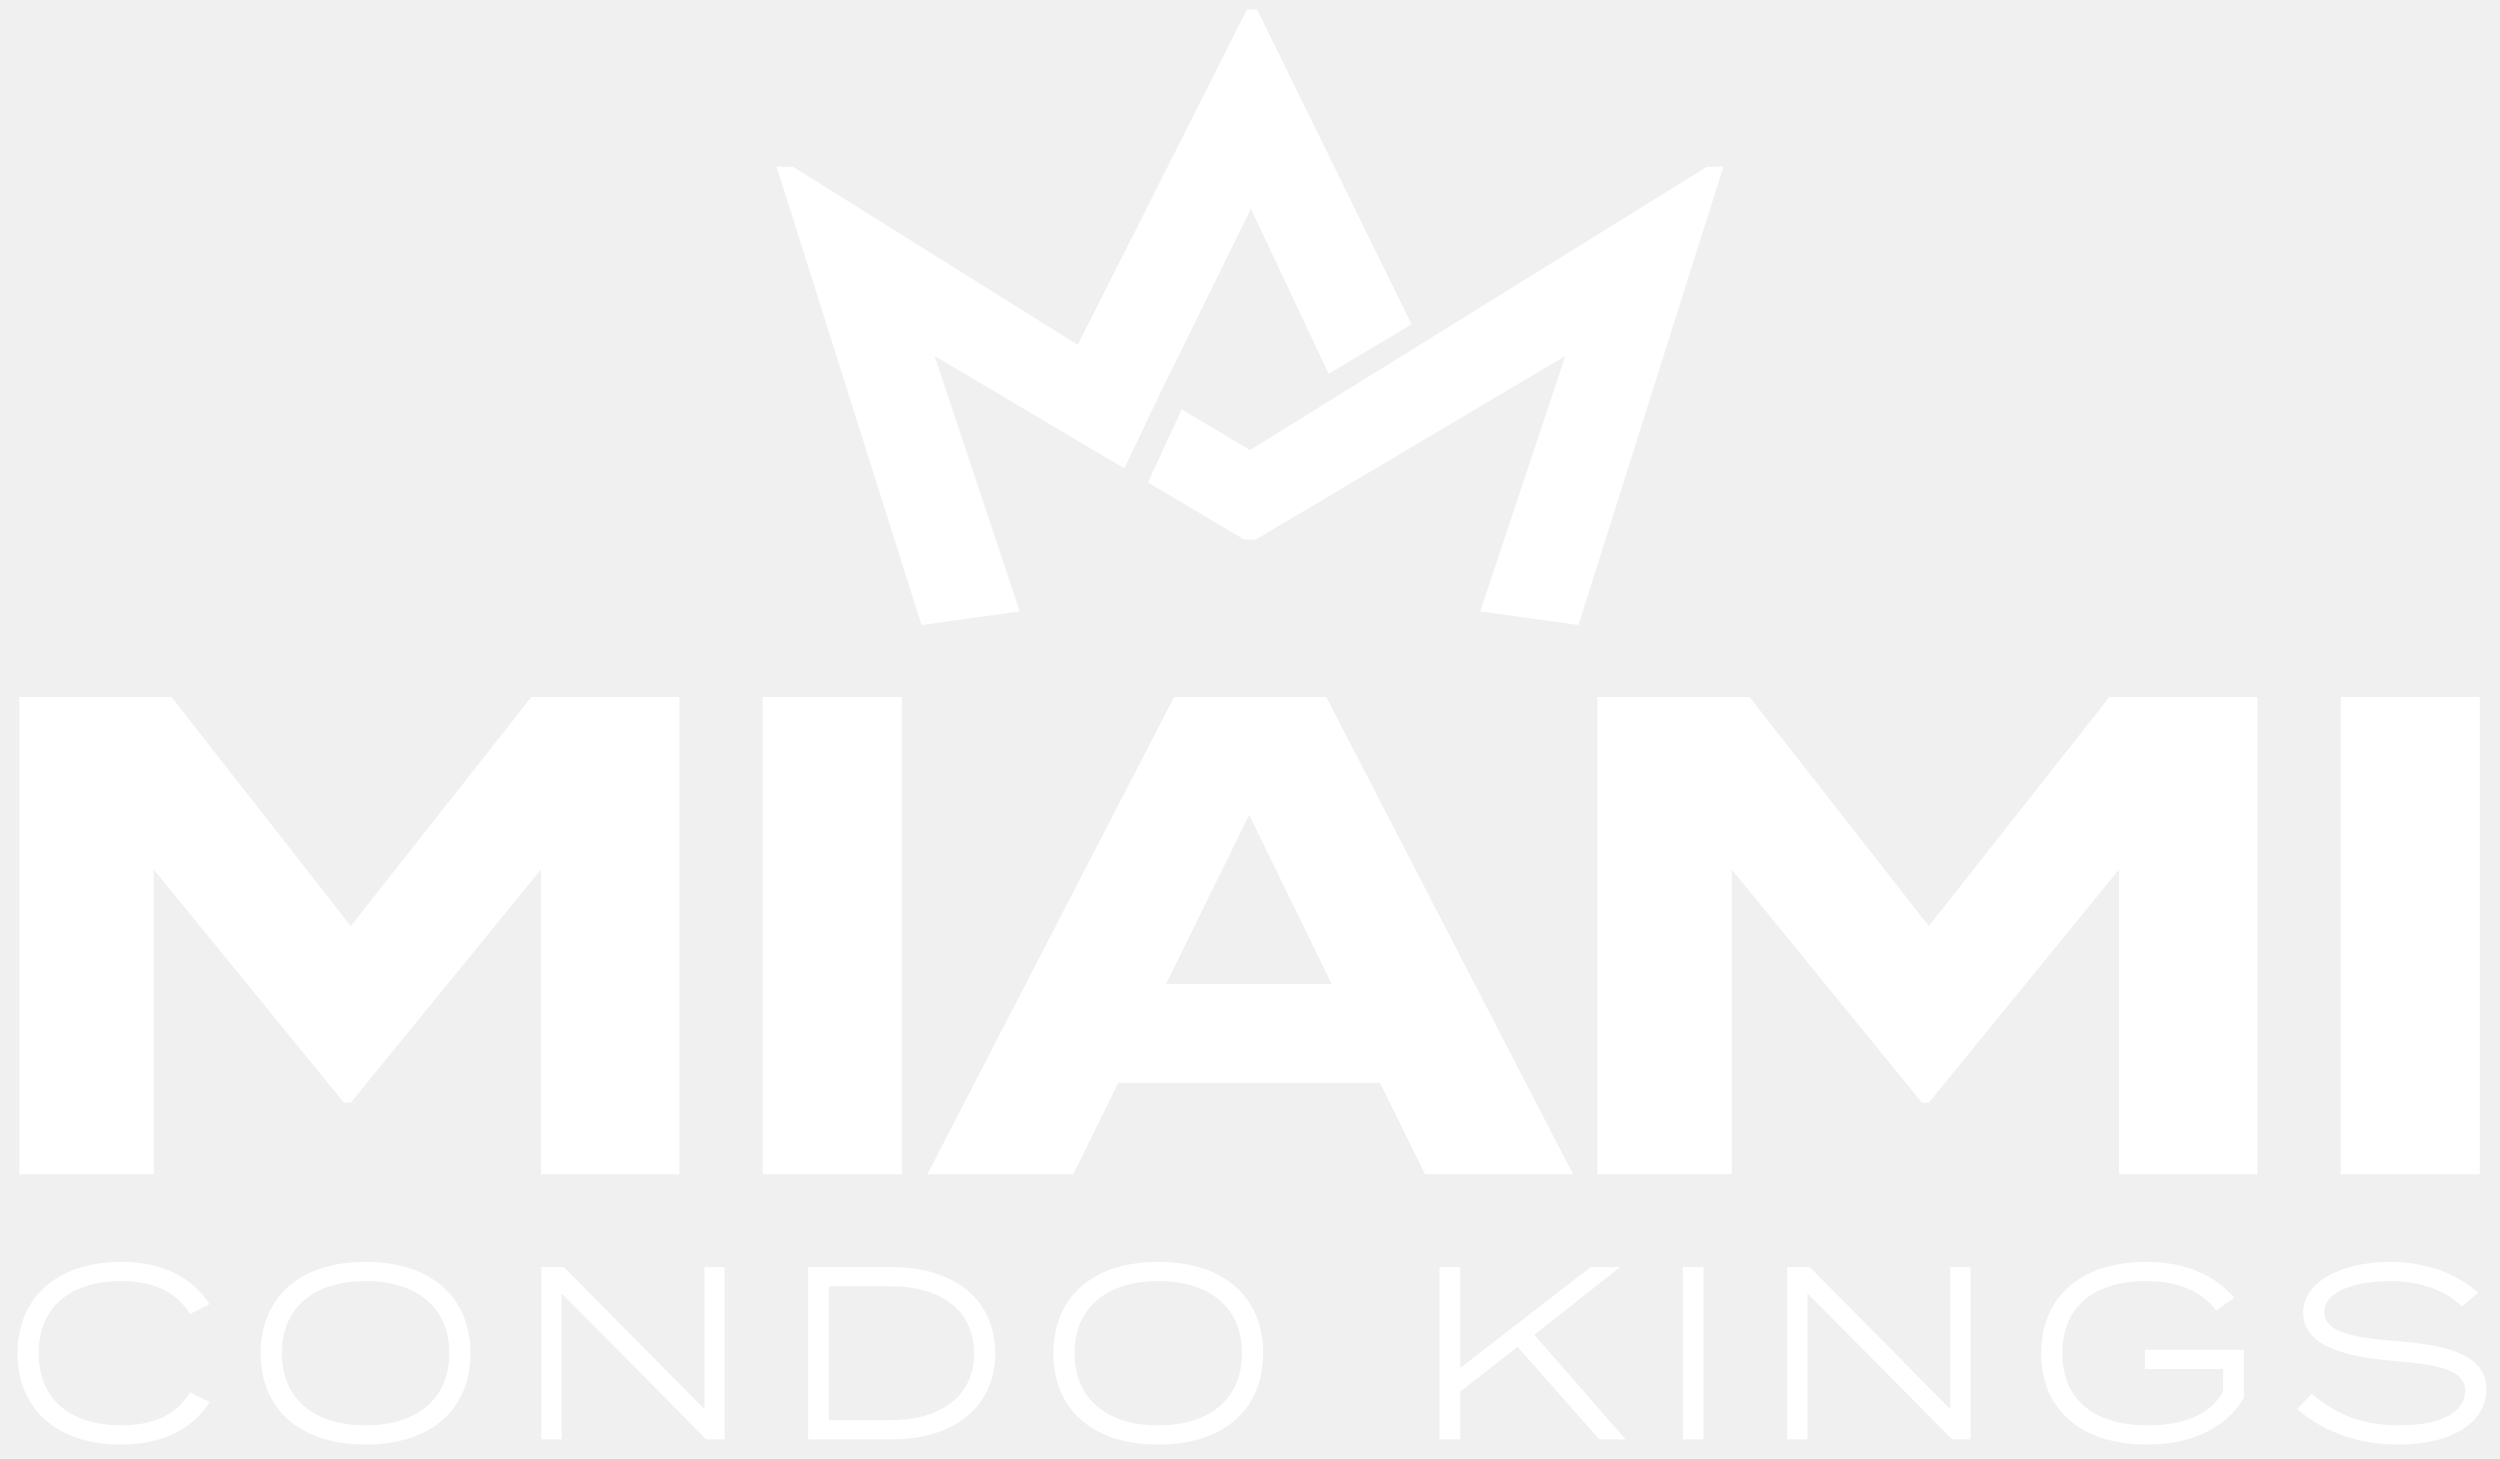
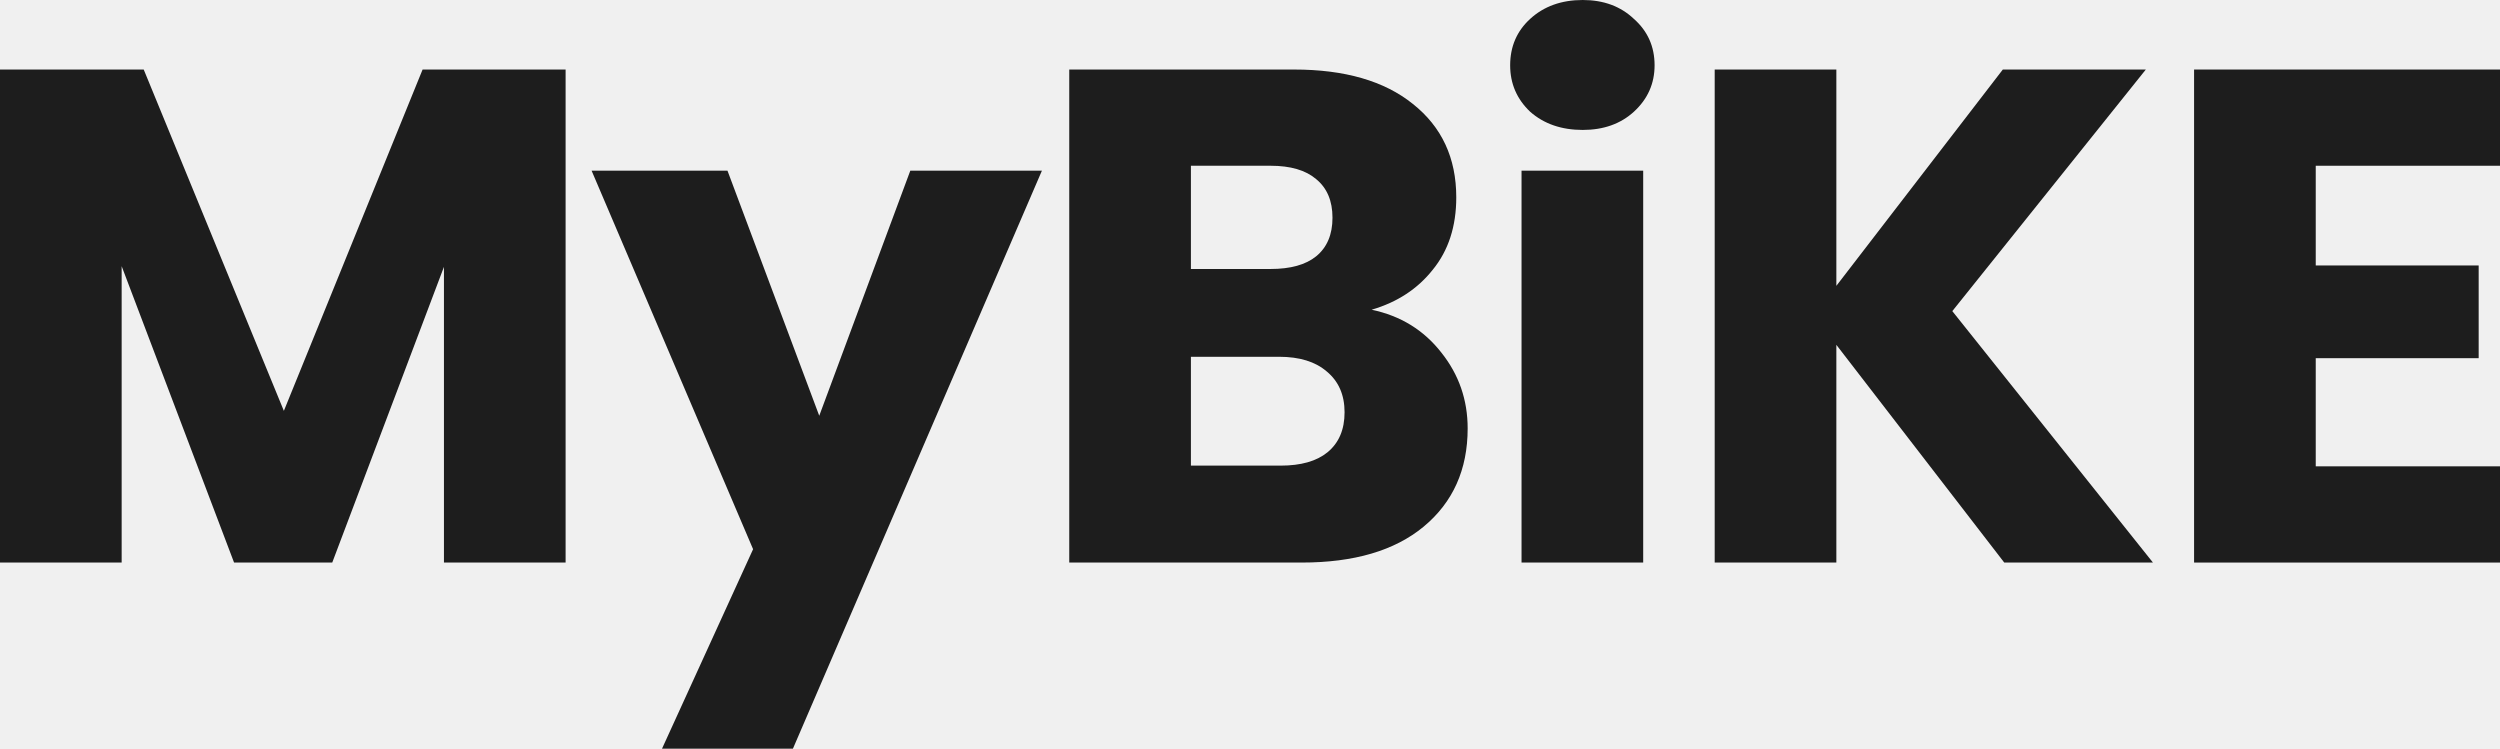
- <svg xmlns="http://www.w3.org/2000/svg" width="132" height="77" viewBox="0 0 132 77" fill="none">
-   <path d="M66 23.767L90.108 8.817L91 8.787L83.343 33L78.159 32.282L82.652 18.792L66.306 28.487H65.694L60.612 25.473L62.395 21.617L66 23.767Z" fill="white" />
-   <path d="M65.838 0.5L66.376 0.501L74.529 17.128L70.151 19.733L66.049 11.028L61.191 20.892L61.194 20.894L59.364 24.732L49.347 18.792L53.841 32.282L48.656 33L41 8.787L41.892 8.817L56.905 18.21L65.838 0.5Z" fill="white" />
-   <path d="M18.52 48.896L28.06 36.8H35.872V62H28.564V45.908L18.52 58.22H18.16L8.116 45.908V62H1.024V36.8H9.052L18.52 48.896Z" fill="white" />
-   <path d="M47.614 36.8V62H40.27V36.8H47.614Z" fill="white" />
-   <path fill-rule="evenodd" clip-rule="evenodd" d="M75.244 62H83.056L70.024 36.8H61.996L48.964 62H56.668L59.044 57.176H72.868L75.244 62ZM61.564 51.956L65.956 43.028L70.312 51.956H61.564Z" fill="white" />
-   <path d="M101.841 48.896L111.381 36.8H119.193V62H111.885V45.908L101.841 58.22H101.481L91.437 45.908V62H84.345V36.8H92.373L101.841 48.896Z" fill="white" />
-   <path d="M130.935 62V36.8H123.591V62H130.935Z" fill="white" />
-   <path d="M2.044 71.45C2.044 73.959 3.786 75.259 6.425 75.259C8.011 75.259 9.324 74.739 10.026 73.517L11.066 74.037C10.208 75.402 8.622 76.273 6.399 76.273C3.006 76.273 0.926 74.401 0.926 71.45C0.926 68.499 3.006 66.627 6.438 66.627C8.622 66.627 10.208 67.511 11.066 68.863L10.026 69.383C9.311 68.174 8.011 67.641 6.425 67.641C3.786 67.641 2.044 68.941 2.044 71.45Z" fill="white" />
-   <path fill-rule="evenodd" clip-rule="evenodd" d="M24.84 71.45C24.84 74.414 22.76 76.273 19.302 76.273C15.844 76.273 13.764 74.414 13.764 71.45C13.764 68.486 15.844 66.627 19.302 66.627C22.76 66.627 24.84 68.486 24.84 71.45ZM14.882 71.45C14.882 73.894 16.624 75.259 19.302 75.259C21.98 75.259 23.722 73.894 23.722 71.45C23.722 69.006 21.98 67.641 19.302 67.641C16.624 67.641 14.882 69.006 14.882 71.45Z" fill="white" />
-   <path d="M37.192 66.9V74.401L29.769 66.9H28.586V76H29.652V68.291L37.296 76H38.258V66.9H37.192Z" fill="white" />
-   <path fill-rule="evenodd" clip-rule="evenodd" d="M42.669 66.9H47.089C50.417 66.9 52.549 68.655 52.549 71.45C52.549 74.245 50.417 76 47.089 76H42.669V66.9ZM43.761 74.986H47.011C49.598 74.986 51.431 73.777 51.431 71.45C51.431 69.123 49.598 67.914 47.011 67.914H43.761V74.986Z" fill="white" />
-   <path fill-rule="evenodd" clip-rule="evenodd" d="M61.157 76.273C64.615 76.273 66.695 74.414 66.695 71.45C66.695 68.486 64.615 66.627 61.157 66.627C57.699 66.627 55.619 68.486 55.619 71.45C55.619 74.414 57.699 76.273 61.157 76.273ZM61.157 75.259C58.478 75.259 56.737 73.894 56.737 71.45C56.737 69.006 58.478 67.641 61.157 67.641C63.835 67.641 65.577 69.006 65.577 71.45C65.577 73.894 63.835 75.259 61.157 75.259Z" fill="white" />
-   <path d="M81.01 70.475L85.833 76H84.442L80.126 71.112L77.097 73.478V76H76.005V66.9H77.097V72.23L83.987 66.9H85.547L81.01 70.475Z" fill="white" />
-   <path d="M89.948 66.9H88.856V76H89.948V66.9Z" fill="white" />
-   <path d="M102.975 74.401V66.9H104.041V76H103.079L95.435 68.291V76H94.369V66.9H95.552L102.975 74.401Z" fill="white" />
-   <path d="M118.475 71.268H113.249V72.282H117.383V73.465C116.707 74.726 115.225 75.259 113.418 75.259C110.636 75.259 108.894 73.972 108.894 71.45C108.894 68.928 110.623 67.641 113.34 67.641C114.991 67.641 116.2 68.161 117.019 69.188L117.968 68.525C117.058 67.459 115.563 66.627 113.34 66.627C109.856 66.627 107.776 68.486 107.776 71.45C107.776 74.414 109.856 76.273 113.379 76.273C115.901 76.273 117.721 75.207 118.475 73.79V71.268Z" fill="white" />
-   <path d="M122.725 69.279C122.725 70.41 124.441 70.644 126.586 70.813C129.355 71.034 131.279 71.567 131.279 73.361C131.279 75.038 129.576 76.273 126.612 76.273C124.623 76.273 122.712 75.649 121.295 74.401L122.062 73.582C123.388 74.752 124.857 75.259 126.677 75.259C128.874 75.259 130.161 74.57 130.161 73.439C130.161 72.334 128.822 72.061 126.365 71.853C123.934 71.645 121.607 71.112 121.607 69.318C121.607 67.602 123.765 66.627 126.196 66.627C128.172 66.627 129.797 67.316 130.85 68.252L129.992 68.98C129.108 68.109 127.769 67.654 126.248 67.641C124.623 67.628 122.725 68.083 122.725 69.279Z" fill="white" />
+ <svg xmlns="http://www.w3.org/2000/svg" width="187" height="56" viewBox="0 0 187 56" fill="none">
+   <path d="M42.307 5.201V42.079H33.207V19.962L24.852 42.079H17.508L9.1 19.91V42.079H0V5.201H10.75L21.233 30.732L31.61 5.201H42.307Z" fill="#1D1D1D" />
+   <path d="M77.936 12.765L59.311 56H49.519L56.331 41.081L44.251 12.765H54.415L61.28 31.099L68.091 12.765H77.936Z" fill="#1D1D1D" />
+   <path d="M102.597 23.167C104.761 23.622 106.499 24.69 107.812 26.372C109.124 28.017 109.781 29.909 109.781 32.045C109.781 35.127 108.681 37.578 106.481 39.4C104.317 41.186 101.284 42.079 97.381 42.079H79.98V5.201H96.796C100.592 5.201 103.554 6.059 105.683 7.775C107.847 9.491 108.929 11.82 108.929 14.762C108.929 16.933 108.344 18.737 107.173 20.173C106.038 21.608 104.512 22.607 102.597 23.167ZM89.08 20.12H95.04C96.53 20.12 97.665 19.805 98.446 19.174C99.262 18.509 99.67 17.546 99.67 16.285C99.67 15.024 99.262 14.061 98.446 13.396C97.665 12.73 96.53 12.398 95.04 12.398H89.08V20.12ZM95.785 34.829C97.311 34.829 98.481 34.497 99.297 33.831C100.149 33.131 100.574 32.133 100.574 30.837C100.574 29.541 100.131 28.525 99.244 27.79C98.392 27.054 97.204 26.687 95.678 26.687H89.08V34.829H95.785Z" fill="#1D1D1D" />
+   <path d="M118.388 9.719C116.792 9.719 115.479 9.263 114.45 8.353C113.457 7.407 112.96 6.251 112.96 4.886C112.96 3.485 113.457 2.329 114.45 1.418C115.479 0.473 116.792 0 118.388 0C119.949 0 121.226 0.473 122.22 1.418C123.248 2.329 123.763 3.485 123.763 4.886C123.763 6.251 123.248 7.407 122.22 8.353C121.226 9.263 119.949 9.719 118.388 9.719ZM122.911 12.765V42.079H113.811V12.765H122.911Z" fill="#1D1D1D" />
+   <path d="M149.918 42.079L137.359 25.794V42.079H128.259V5.201H137.359V21.381L149.811 5.201H160.508L146.033 23.272L161.04 42.079H149.918Z" fill="#1D1D1D" />
+   <path d="M173.217 12.398V19.857H185.404V26.792H173.217V34.882H187V42.079H164.117V5.201H187V12.398H173.217Z" fill="#1D1D1D" />
</svg>
